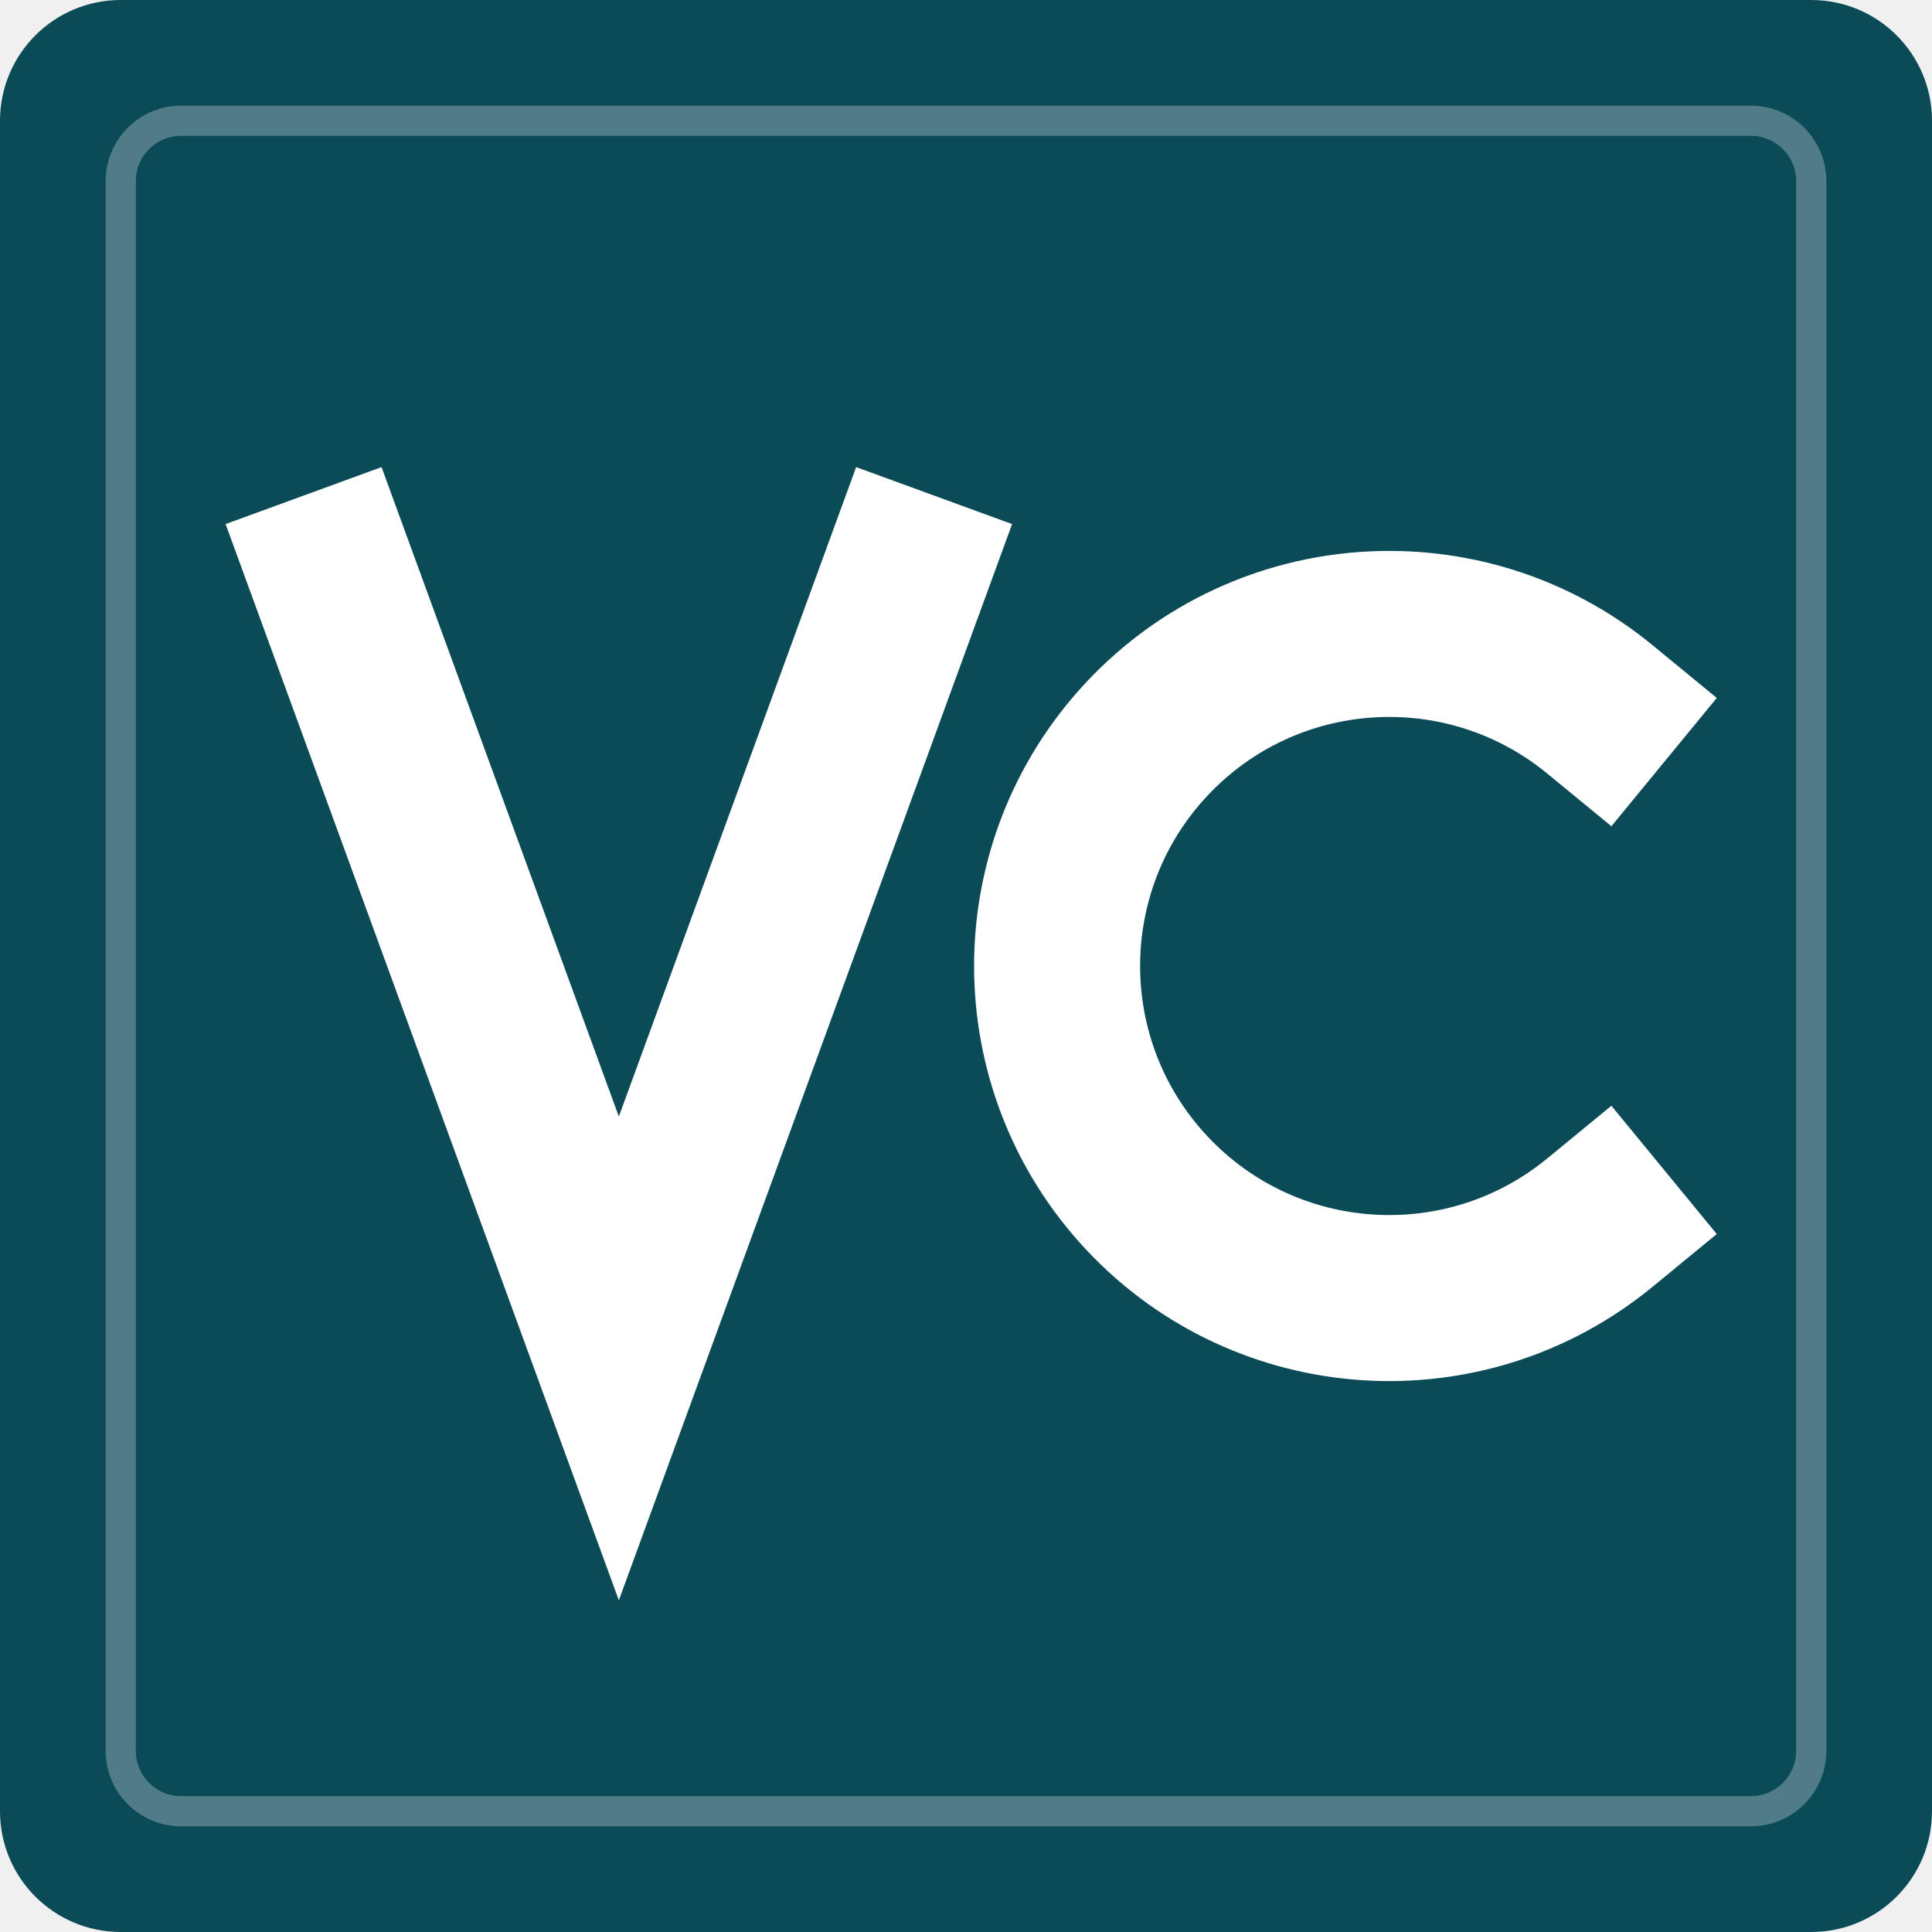
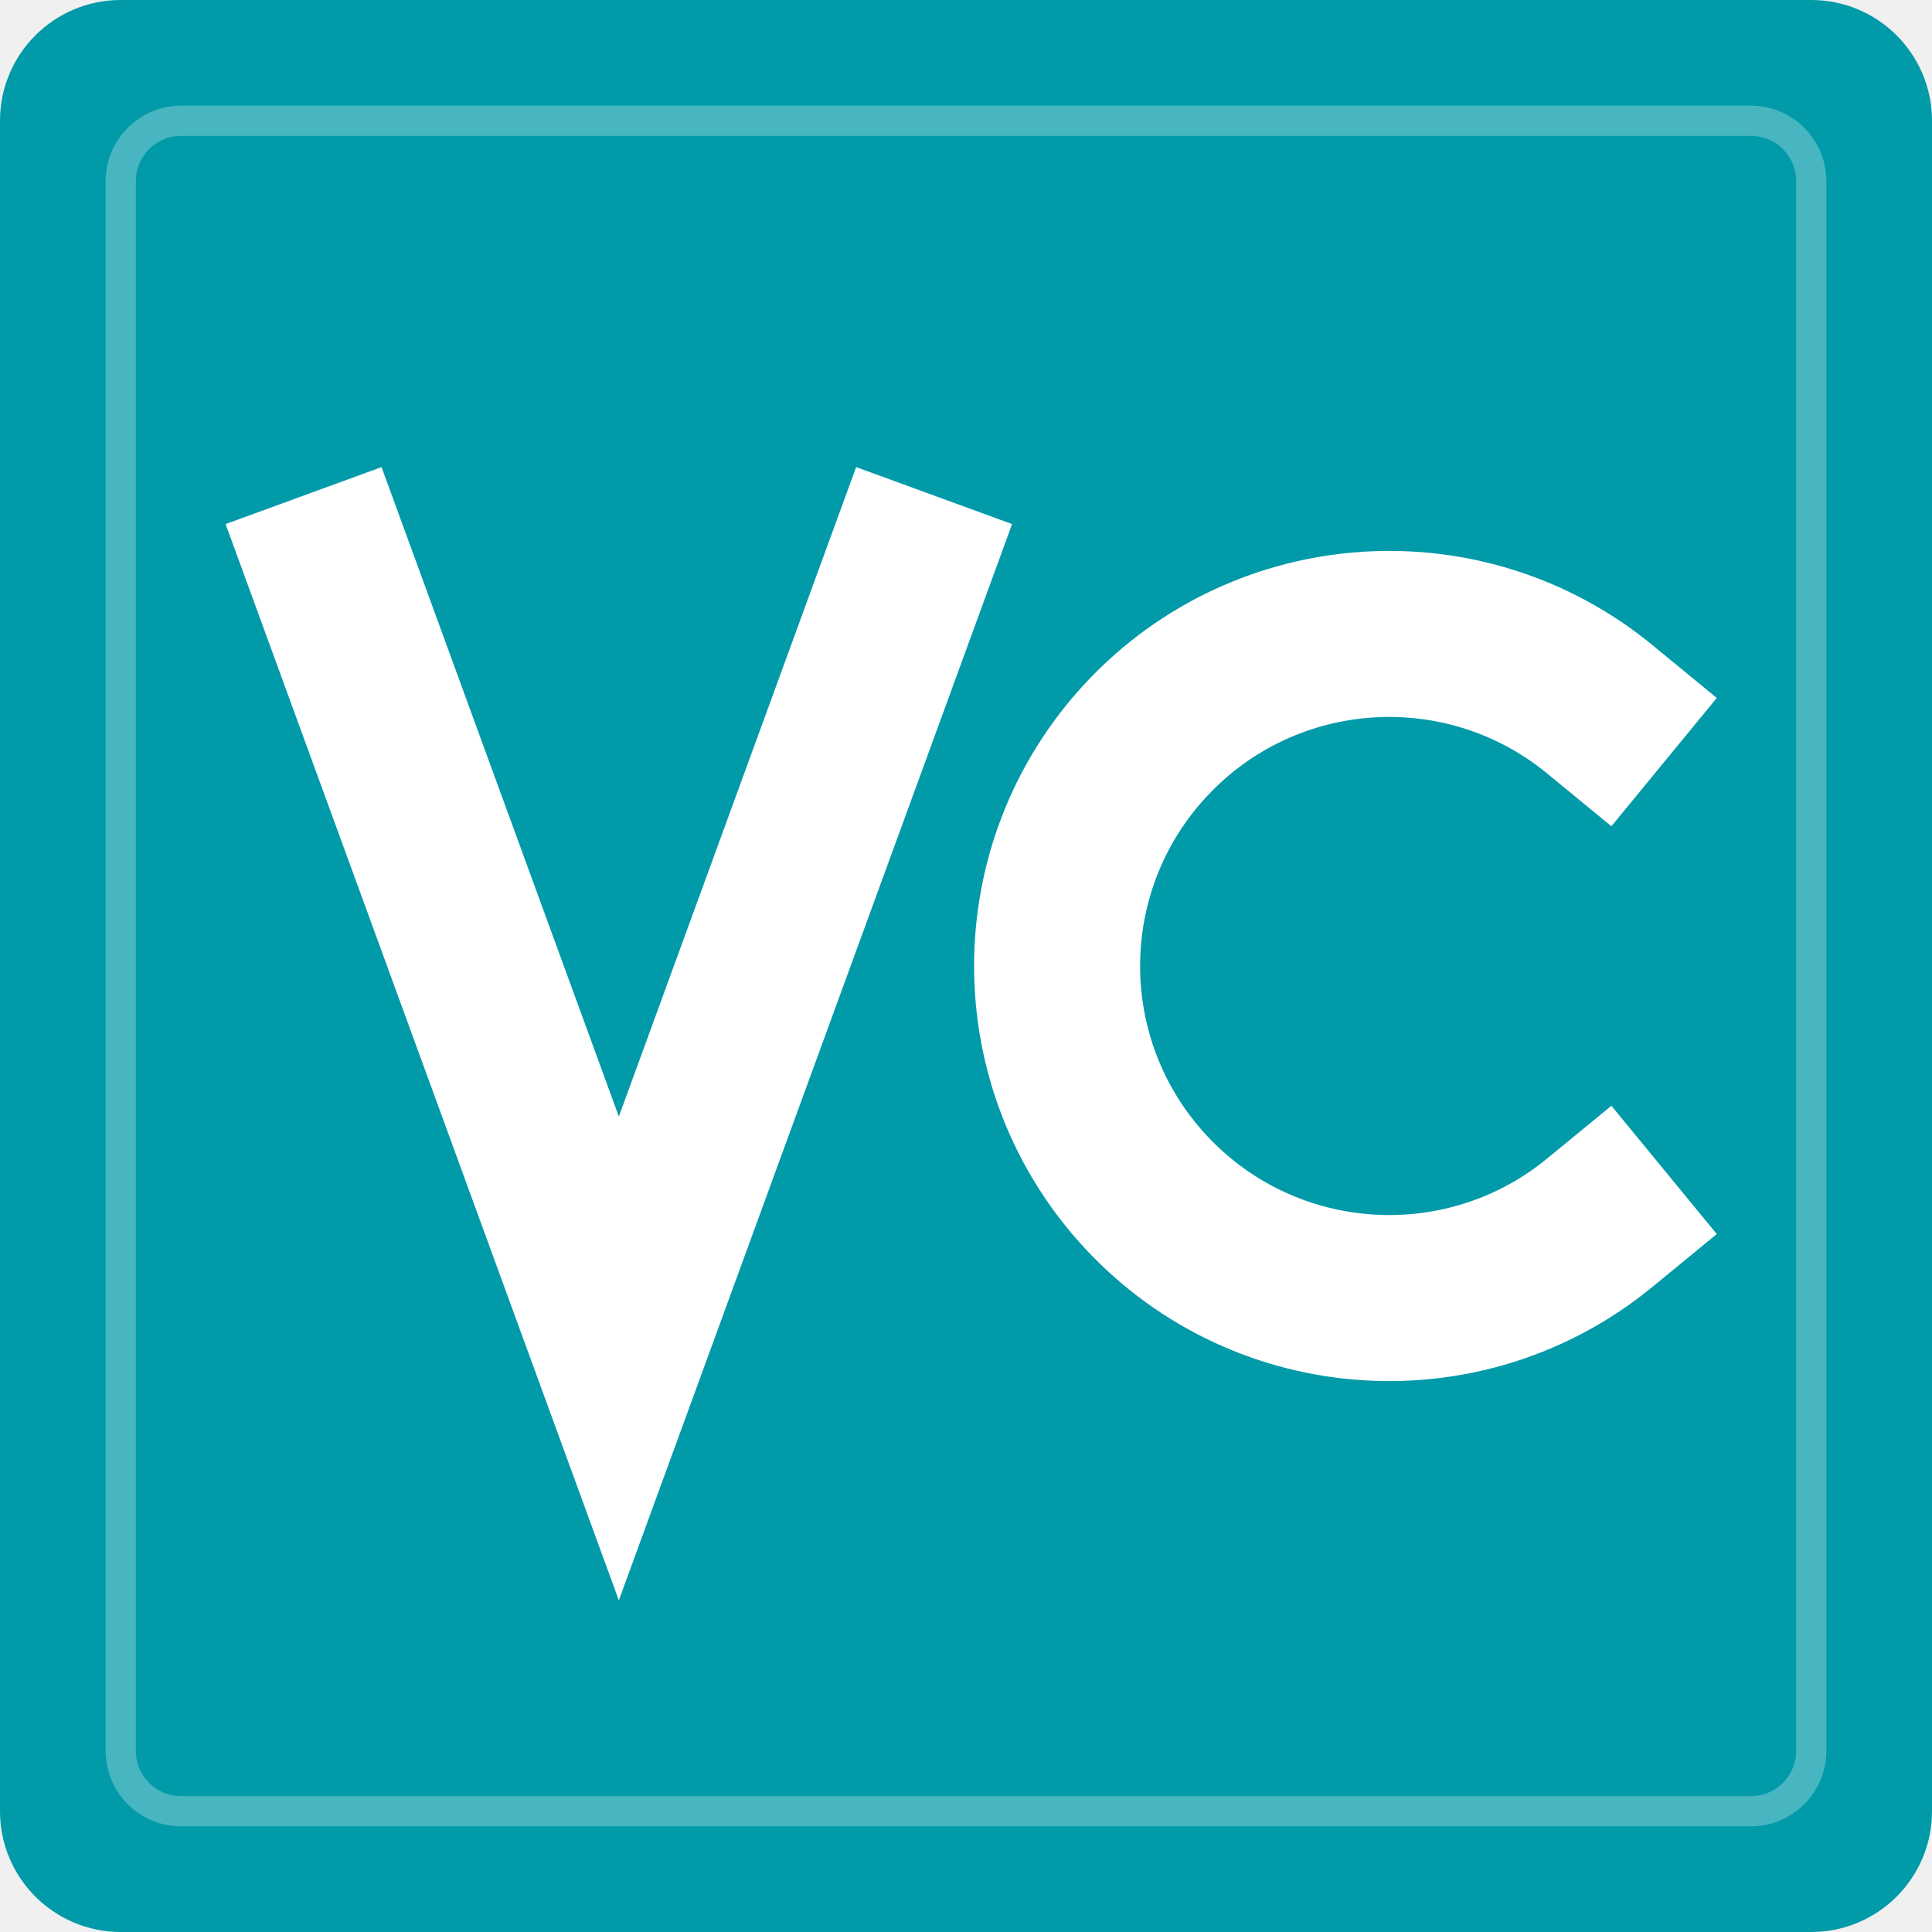
<svg xmlns="http://www.w3.org/2000/svg" viewBox="0 0 64 64" role="img" aria-label="Vortex Club's">
-   <rect width="64" height="64" rx="4" fill="#0B4A57" />
+   <rect width="64" height="64" rx="4" fill="#009AA9" />
  <rect x="4" y="4" width="56" height="56" rx="2" fill="none" stroke="#FFFFFF" stroke-opacity=".28" stroke-width="1" />
  <path d="M11 19 L20.5 45 L30 19" fill="none" stroke="#FFFFFF" stroke-width="5.5" stroke-linecap="square" stroke-linejoin="miter" />
  <path d="M53 23.5 A11 11 0 1 0 53 40.5" fill="none" stroke="#FFFFFF" stroke-width="5.5" stroke-linecap="square" />
</svg>
